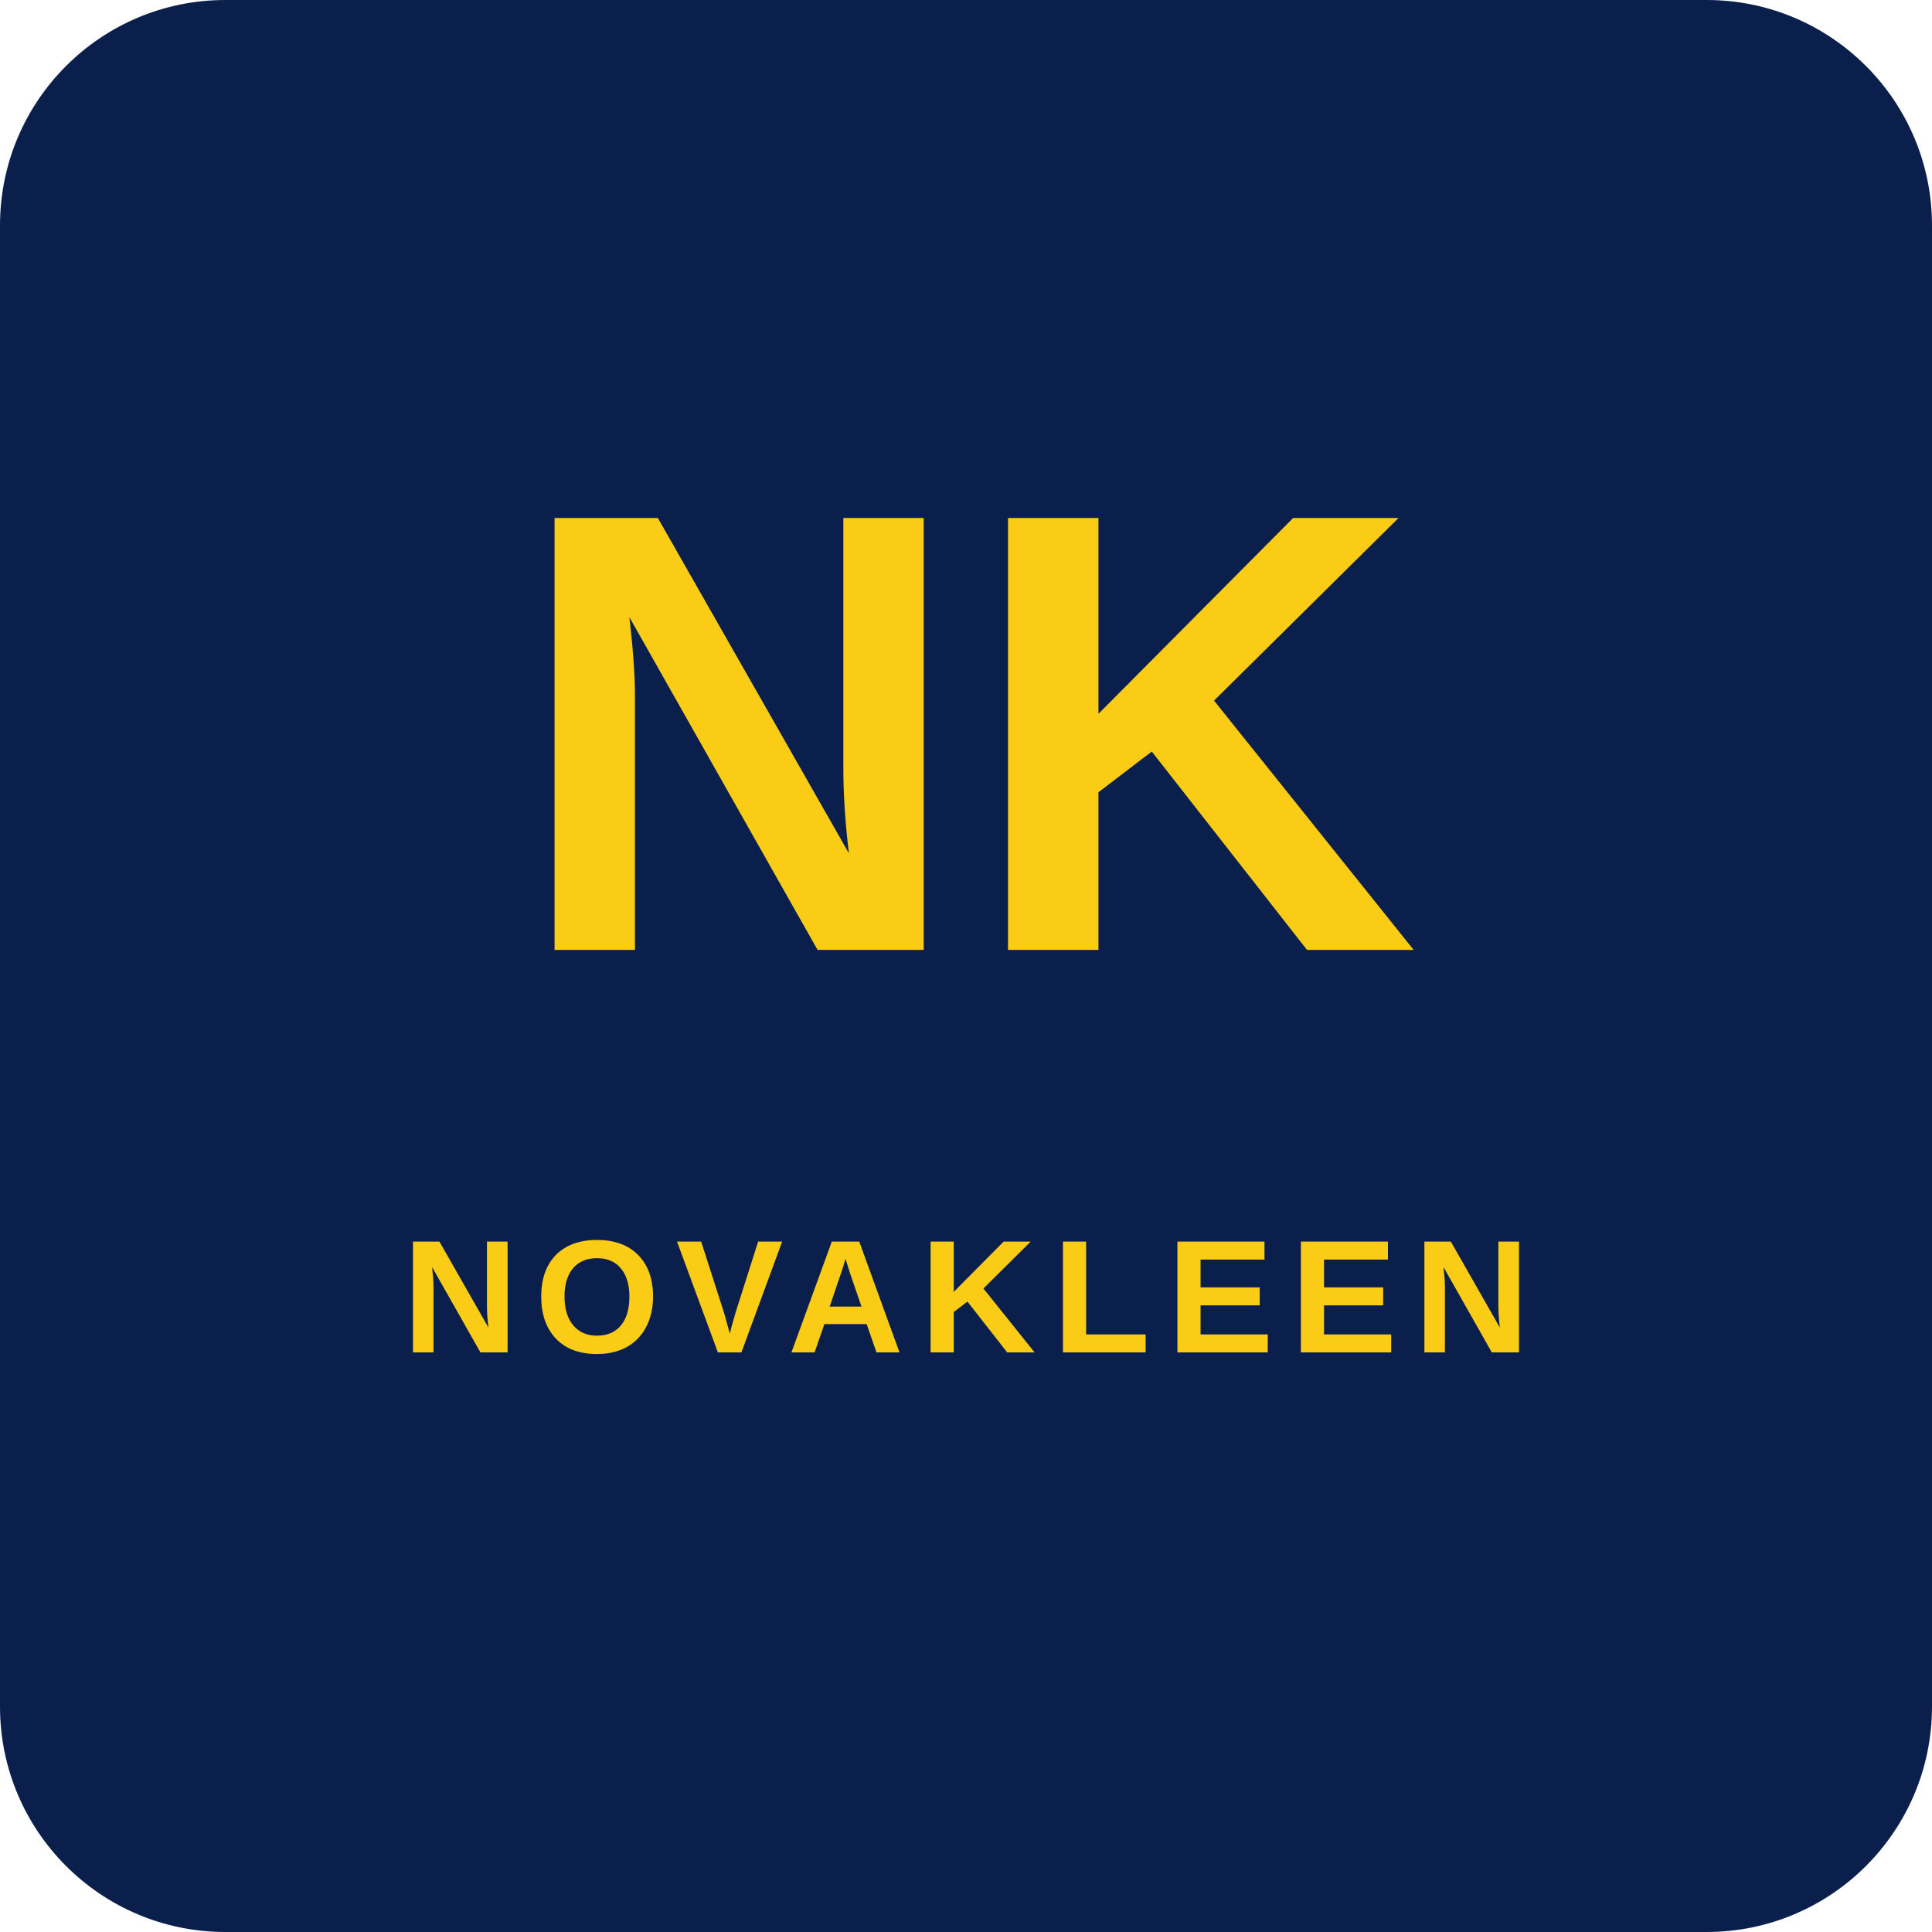
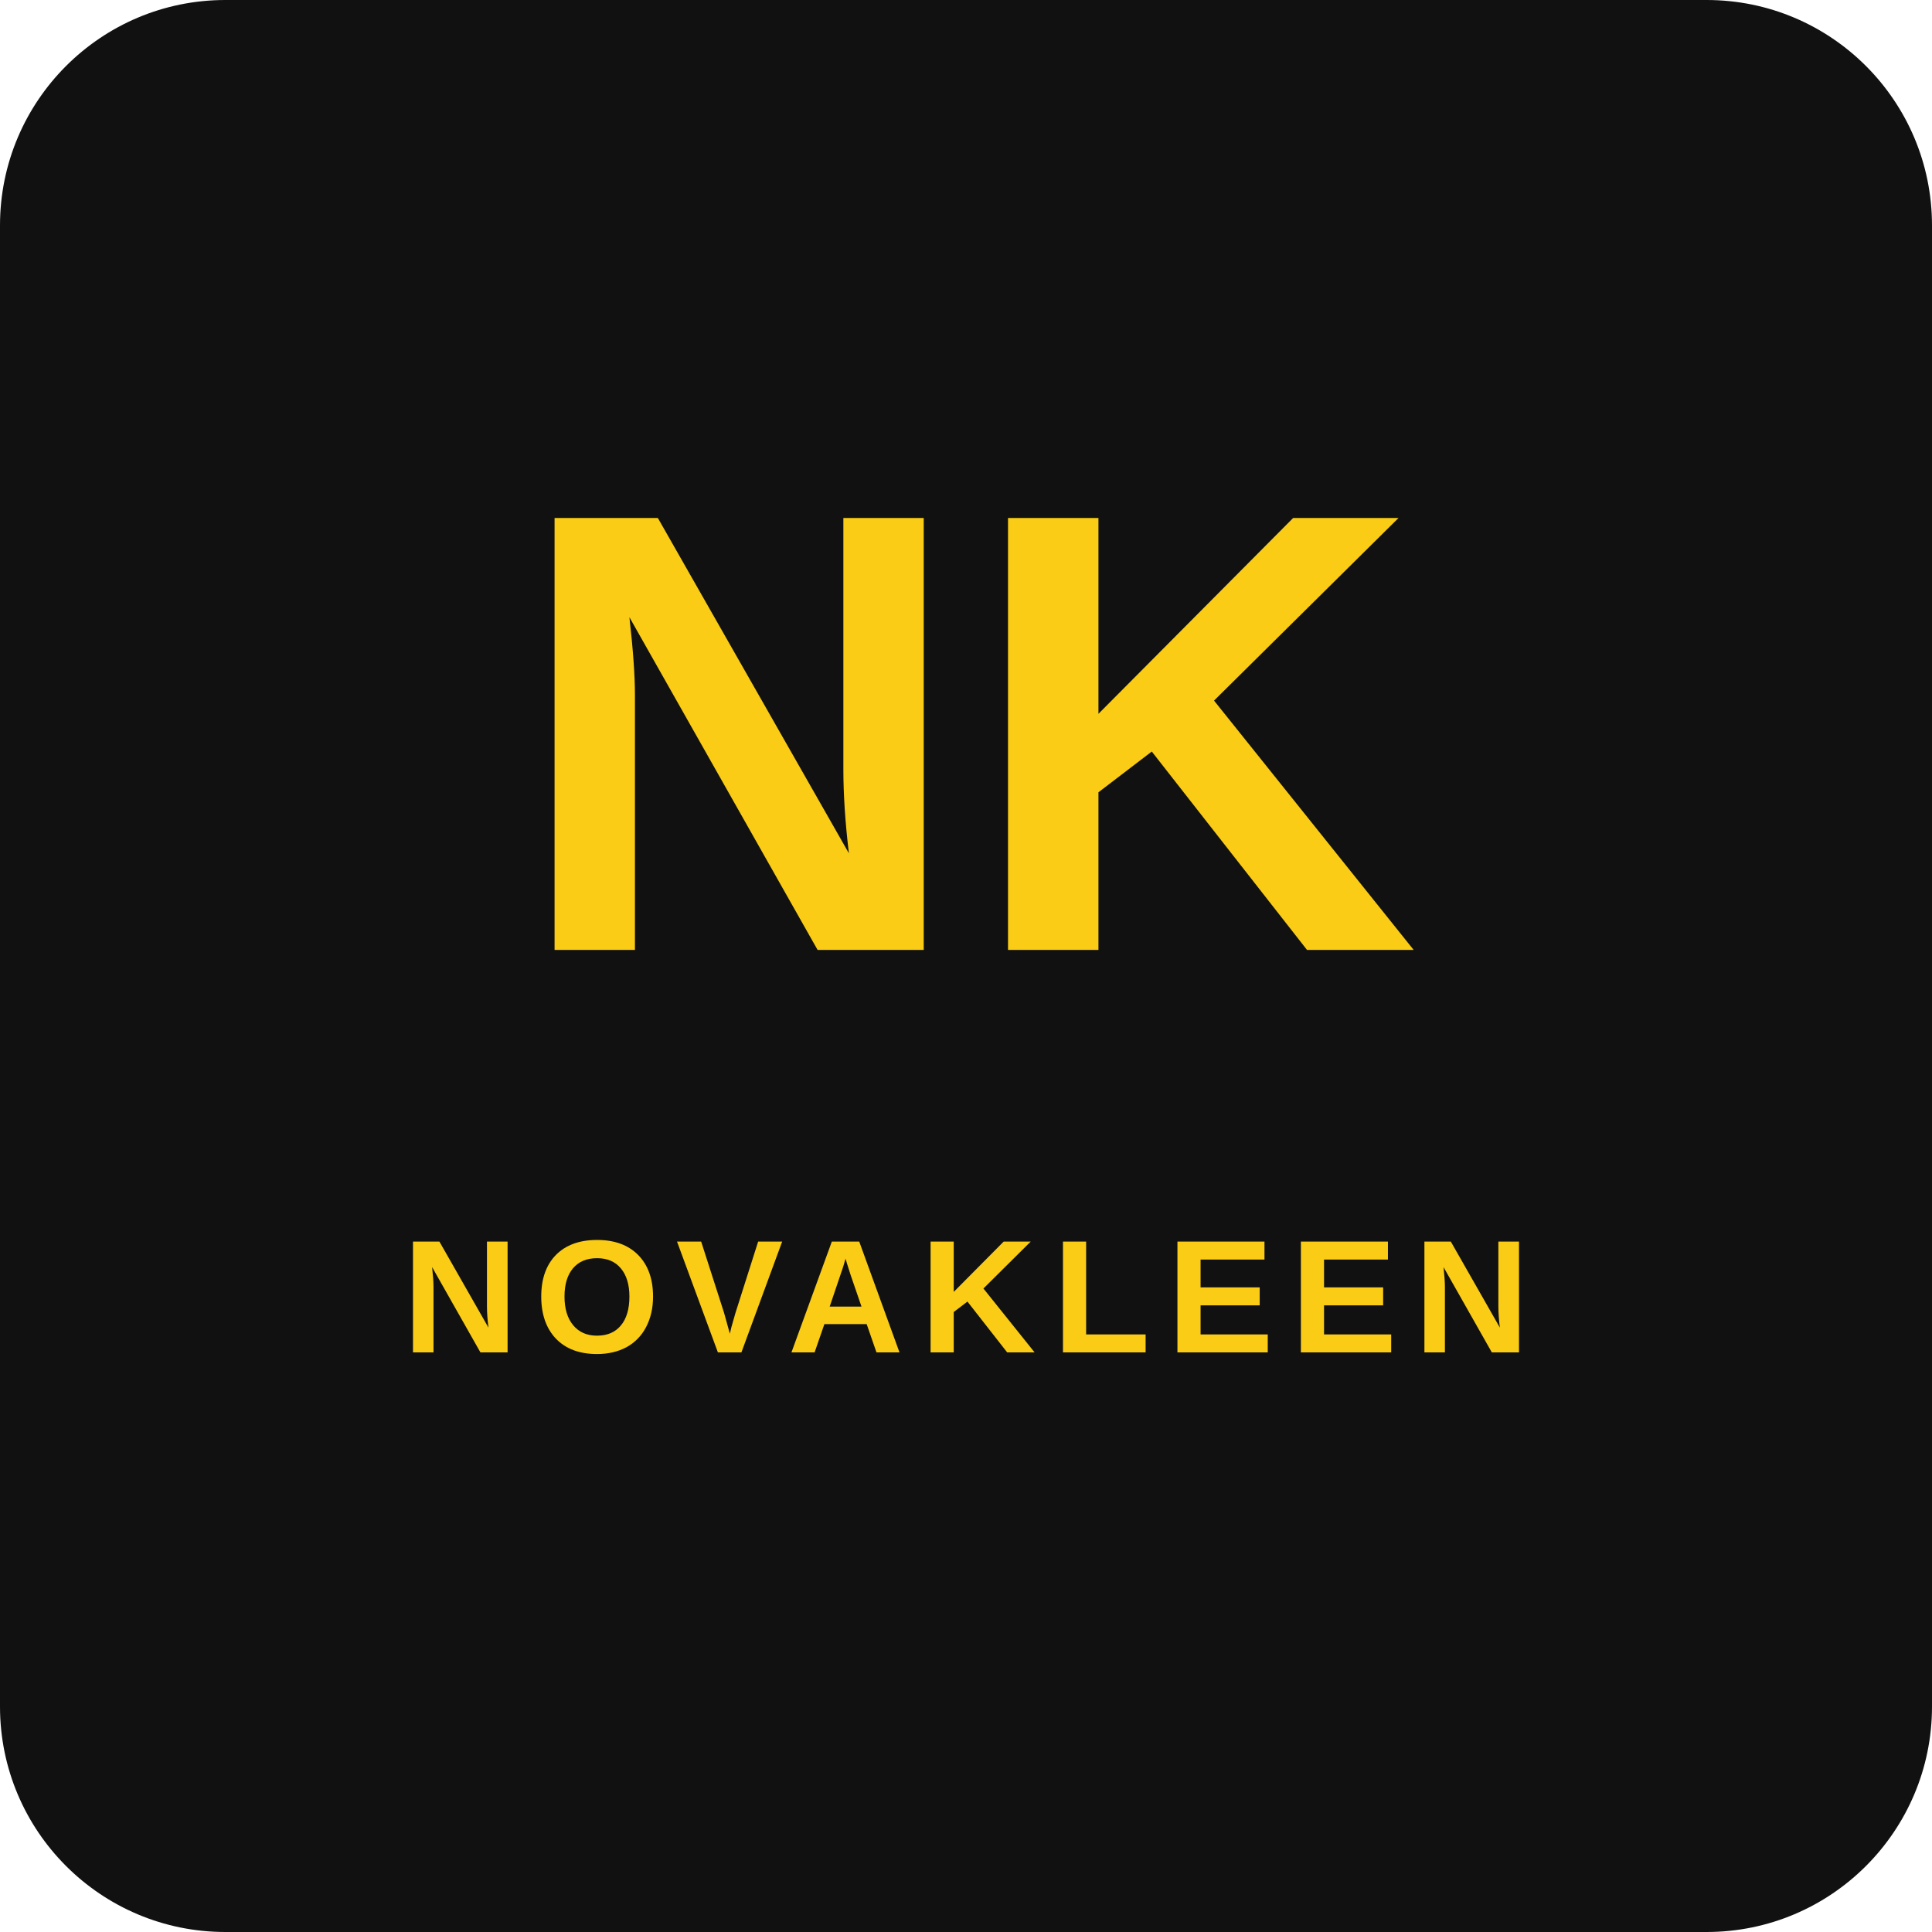
<svg xmlns="http://www.w3.org/2000/svg" width="240" height="240" viewBox="0 0 240 240">
-   <rect width="240" height="240" rx="28" fill="#0b1f4d" />
+   <rect width="240" height="240" rx="28" fill="#111111" />
  <text x="120" y="118" text-anchor="middle" font-family="Arial, Helvetica, sans-serif" font-size="78" font-weight="700" fill="#facc15">NK</text>
  <text x="120" y="168" text-anchor="middle" font-family="Arial, Helvetica, sans-serif" font-size="20" font-weight="700" fill="#facc15" letter-spacing="2">NOVAKLEEN</text>
</svg>
